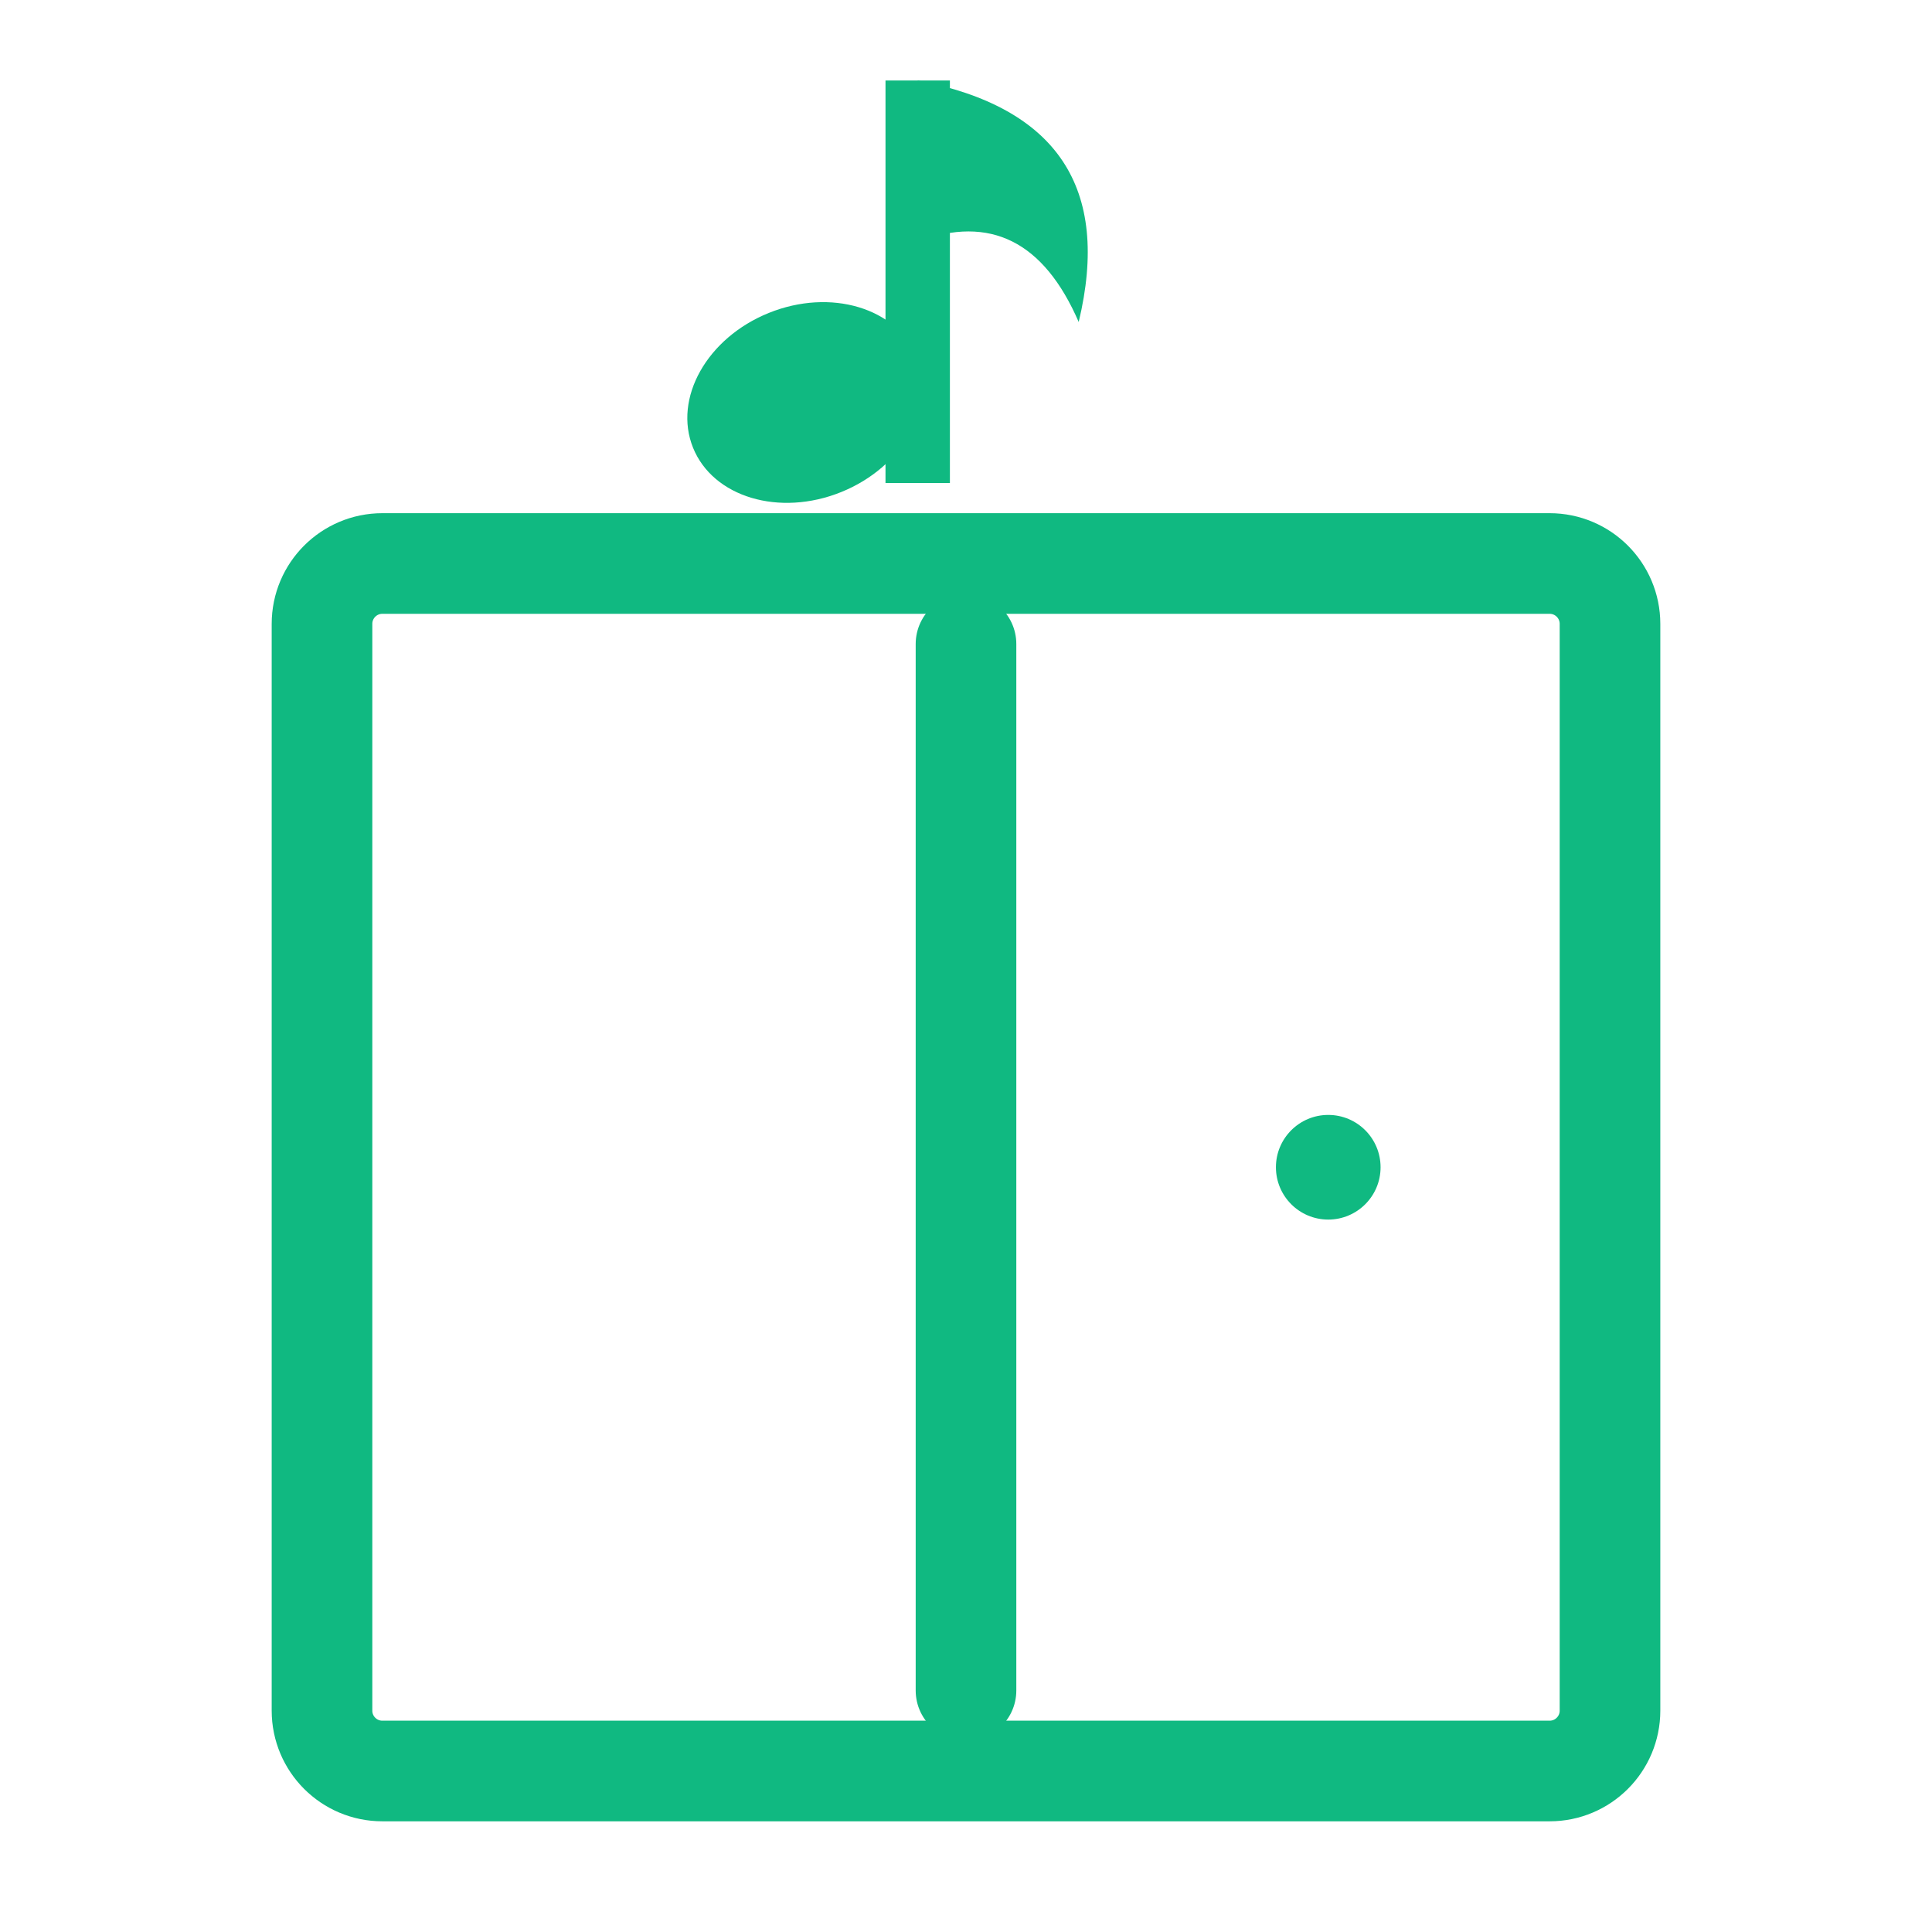
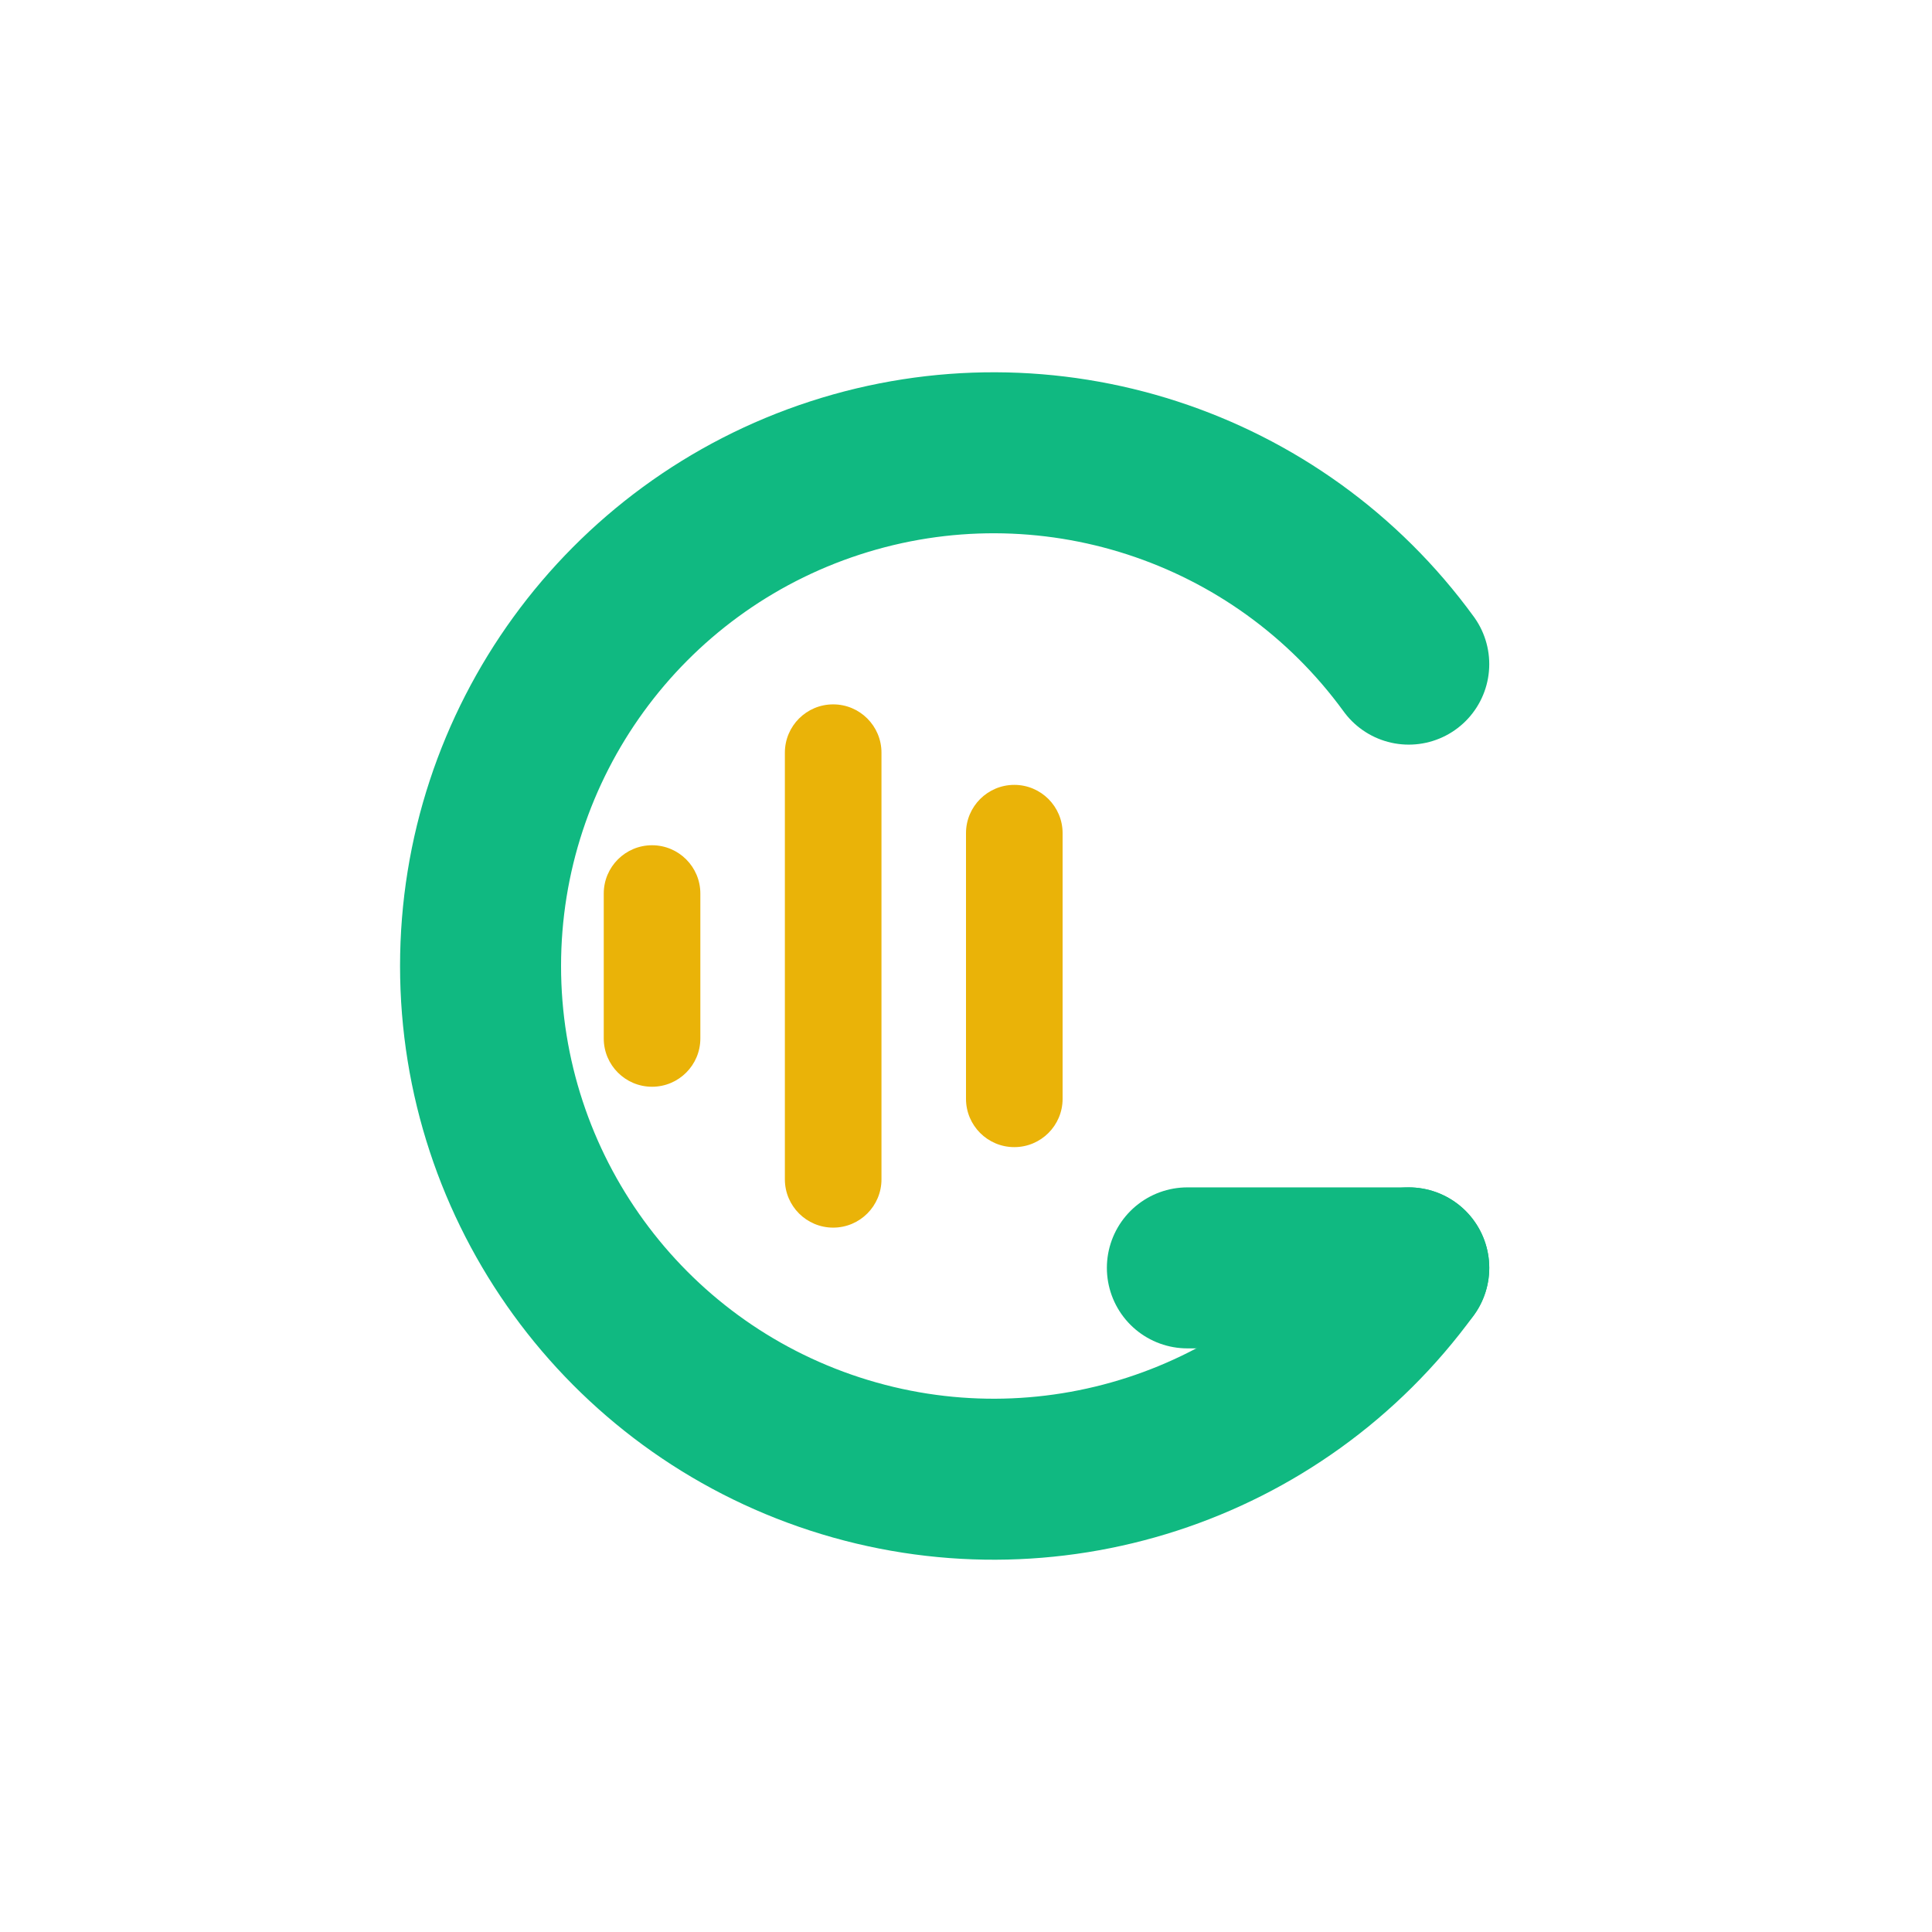
<svg xmlns="http://www.w3.org/2000/svg" viewBox="0 0 48 48">
-   <rect x="8" y="14" width="32" height="30" rx="1.5" fill="none" stroke="#10b981" stroke-width="2.5" stroke-linejoin="round" />
-   <line x1="24" y1="16" x2="24" y2="42" stroke="#10b981" stroke-width="2.5" stroke-linecap="round" />
-   <circle cx="33" cy="29" r="1.3" fill="#10b981" />
-   <g fill="#10b981">
-     <ellipse cx="20" cy="10" rx="3" ry="2.4" transform="rotate(-22 20 10)" />
-     <rect x="22" y="2" width="1.6" height="10" />
-     <path d="M 22.8 2 Q 28 3 26.8 8 Q 25.5 5 22.8 6 Z" />
-   </g>
+   <path d="M35 16.5 A12.75 12.75 0 1 0 35 31.5" fill="none" stroke="#10b981" stroke-width="4" stroke-linecap="round" />
+   <path d="M35 31.5 L29.5 31.5" fill="none" stroke="#10b981" stroke-width="4" stroke-linecap="round" />
+   <rect x="15" y="21" width="2.4" height="6" rx="1.2" fill="#eab308" />
+   <rect x="19.5" y="17.5" width="2.4" height="13" rx="1.2" fill="#eab308" />
+   <rect x="24" y="19.5" width="2.4" height="9" rx="1.2" fill="#eab308" />
</svg>
